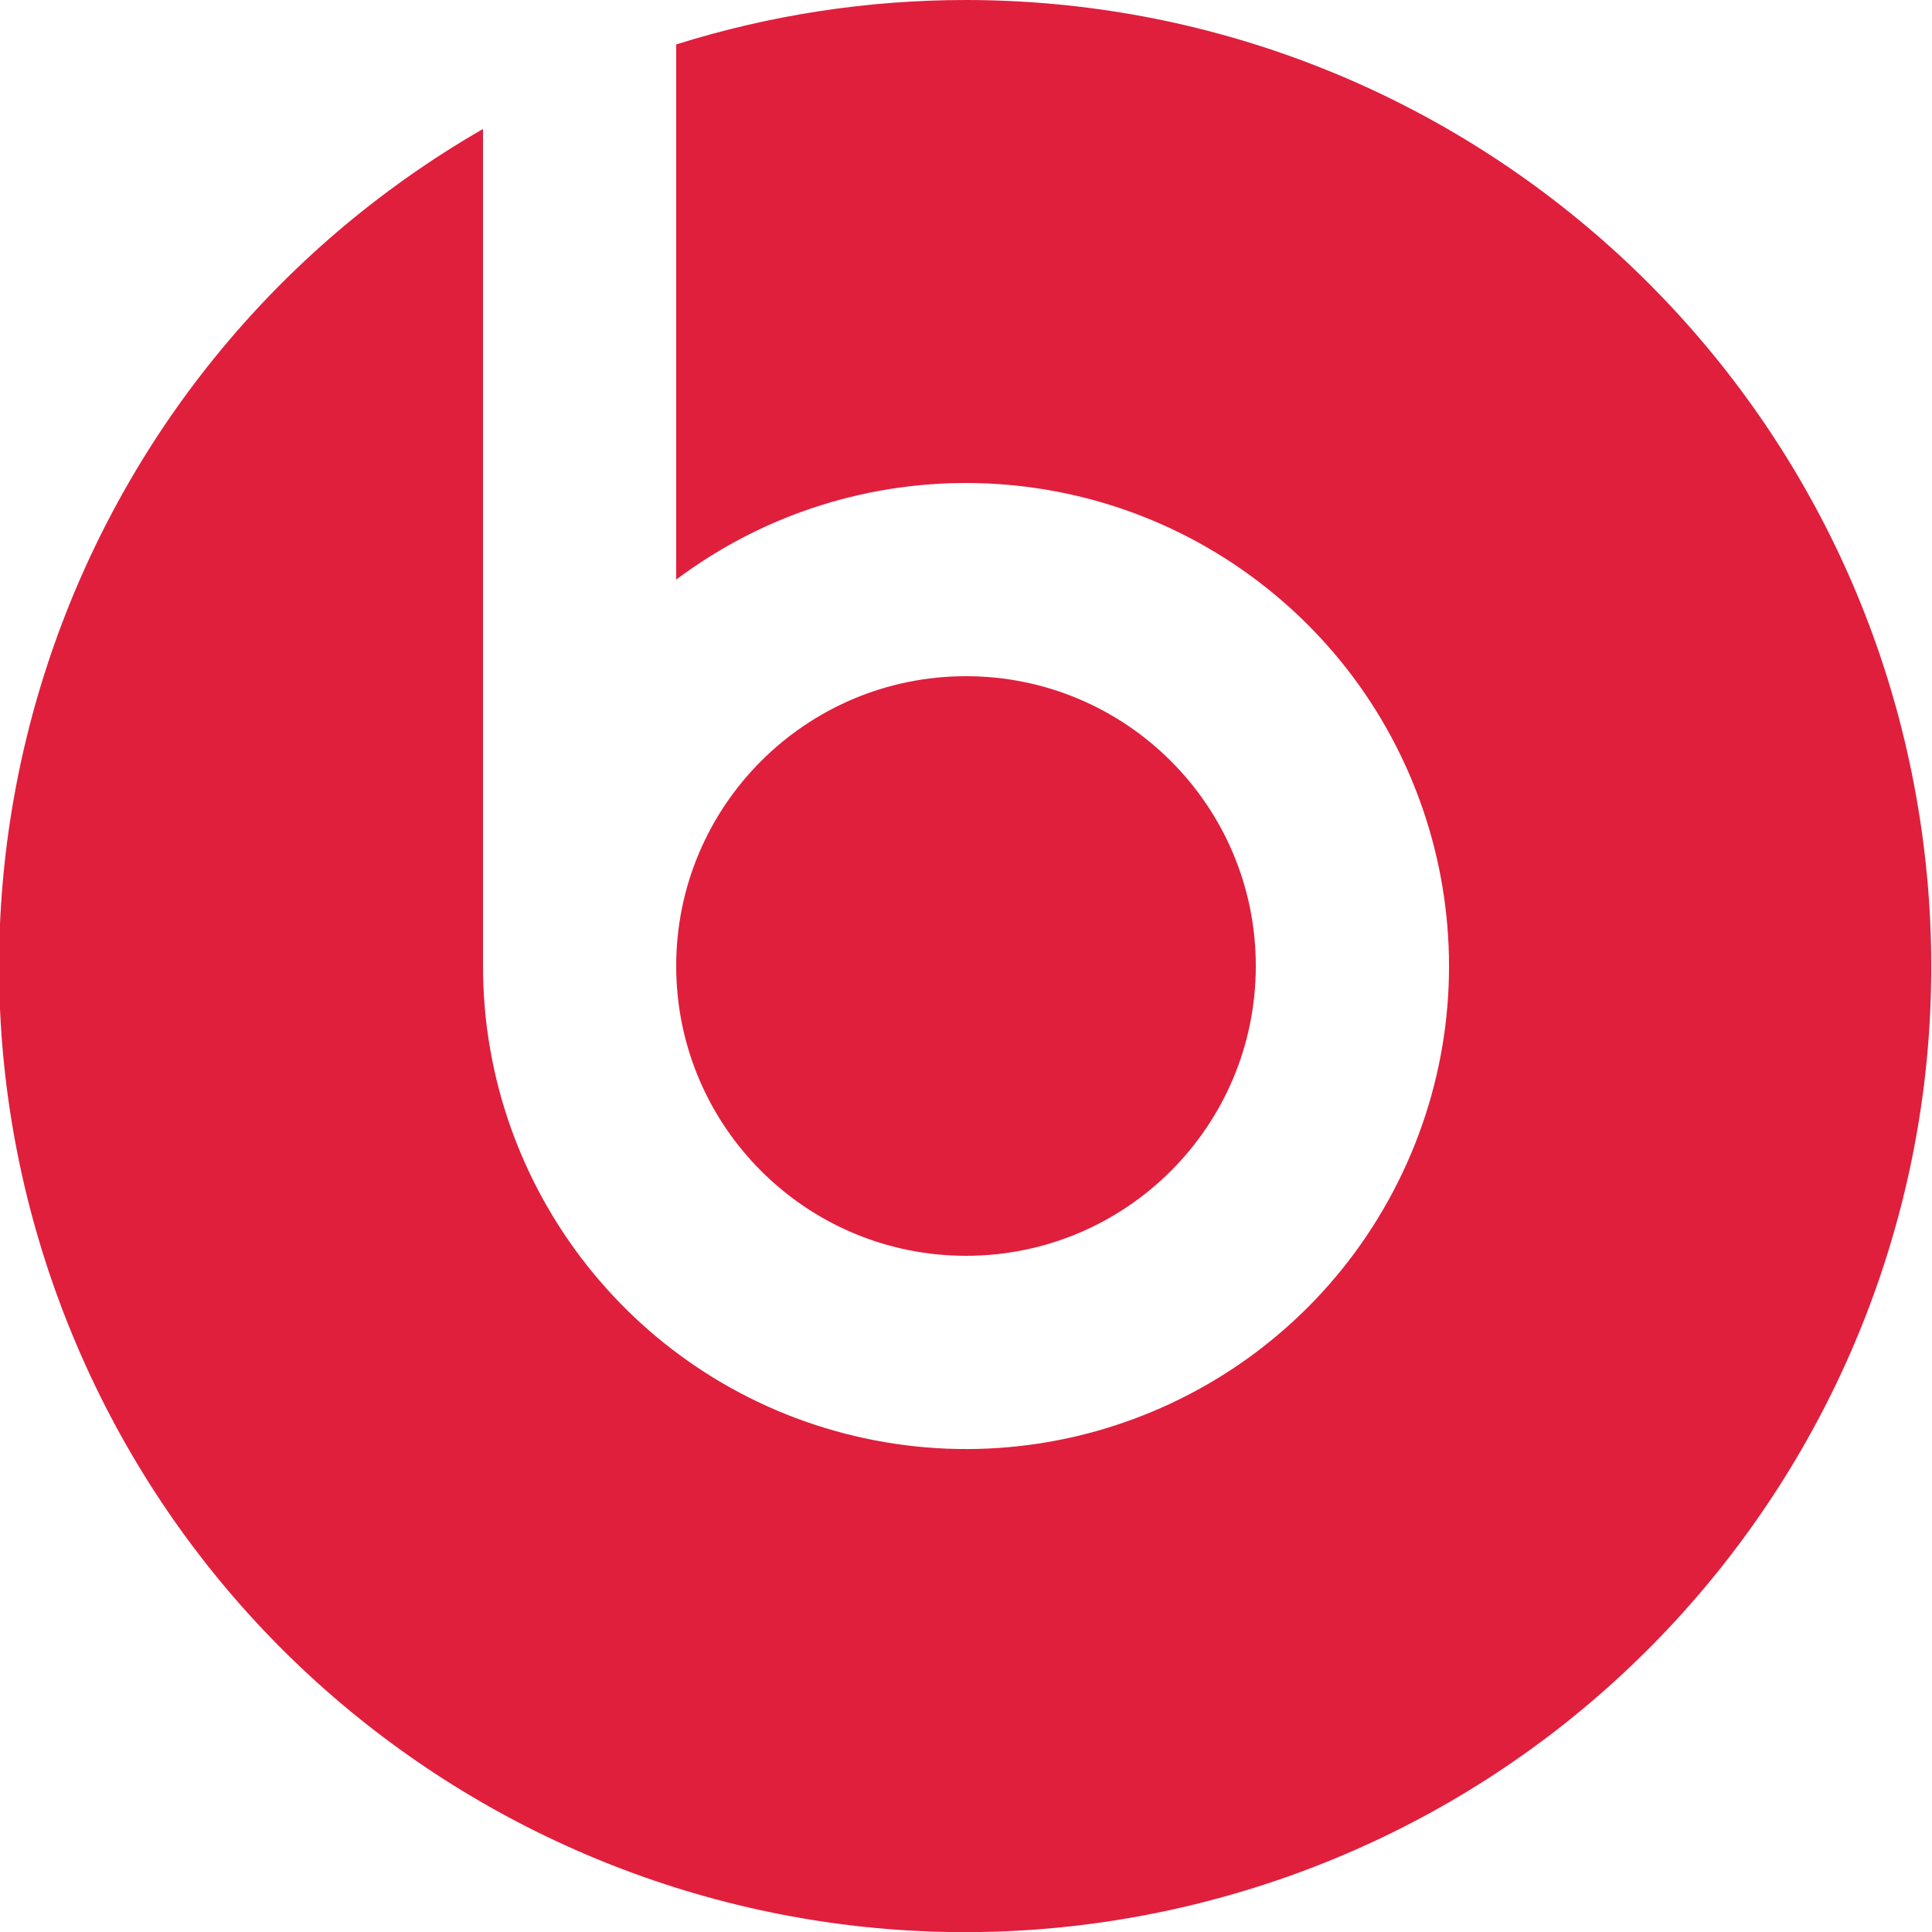
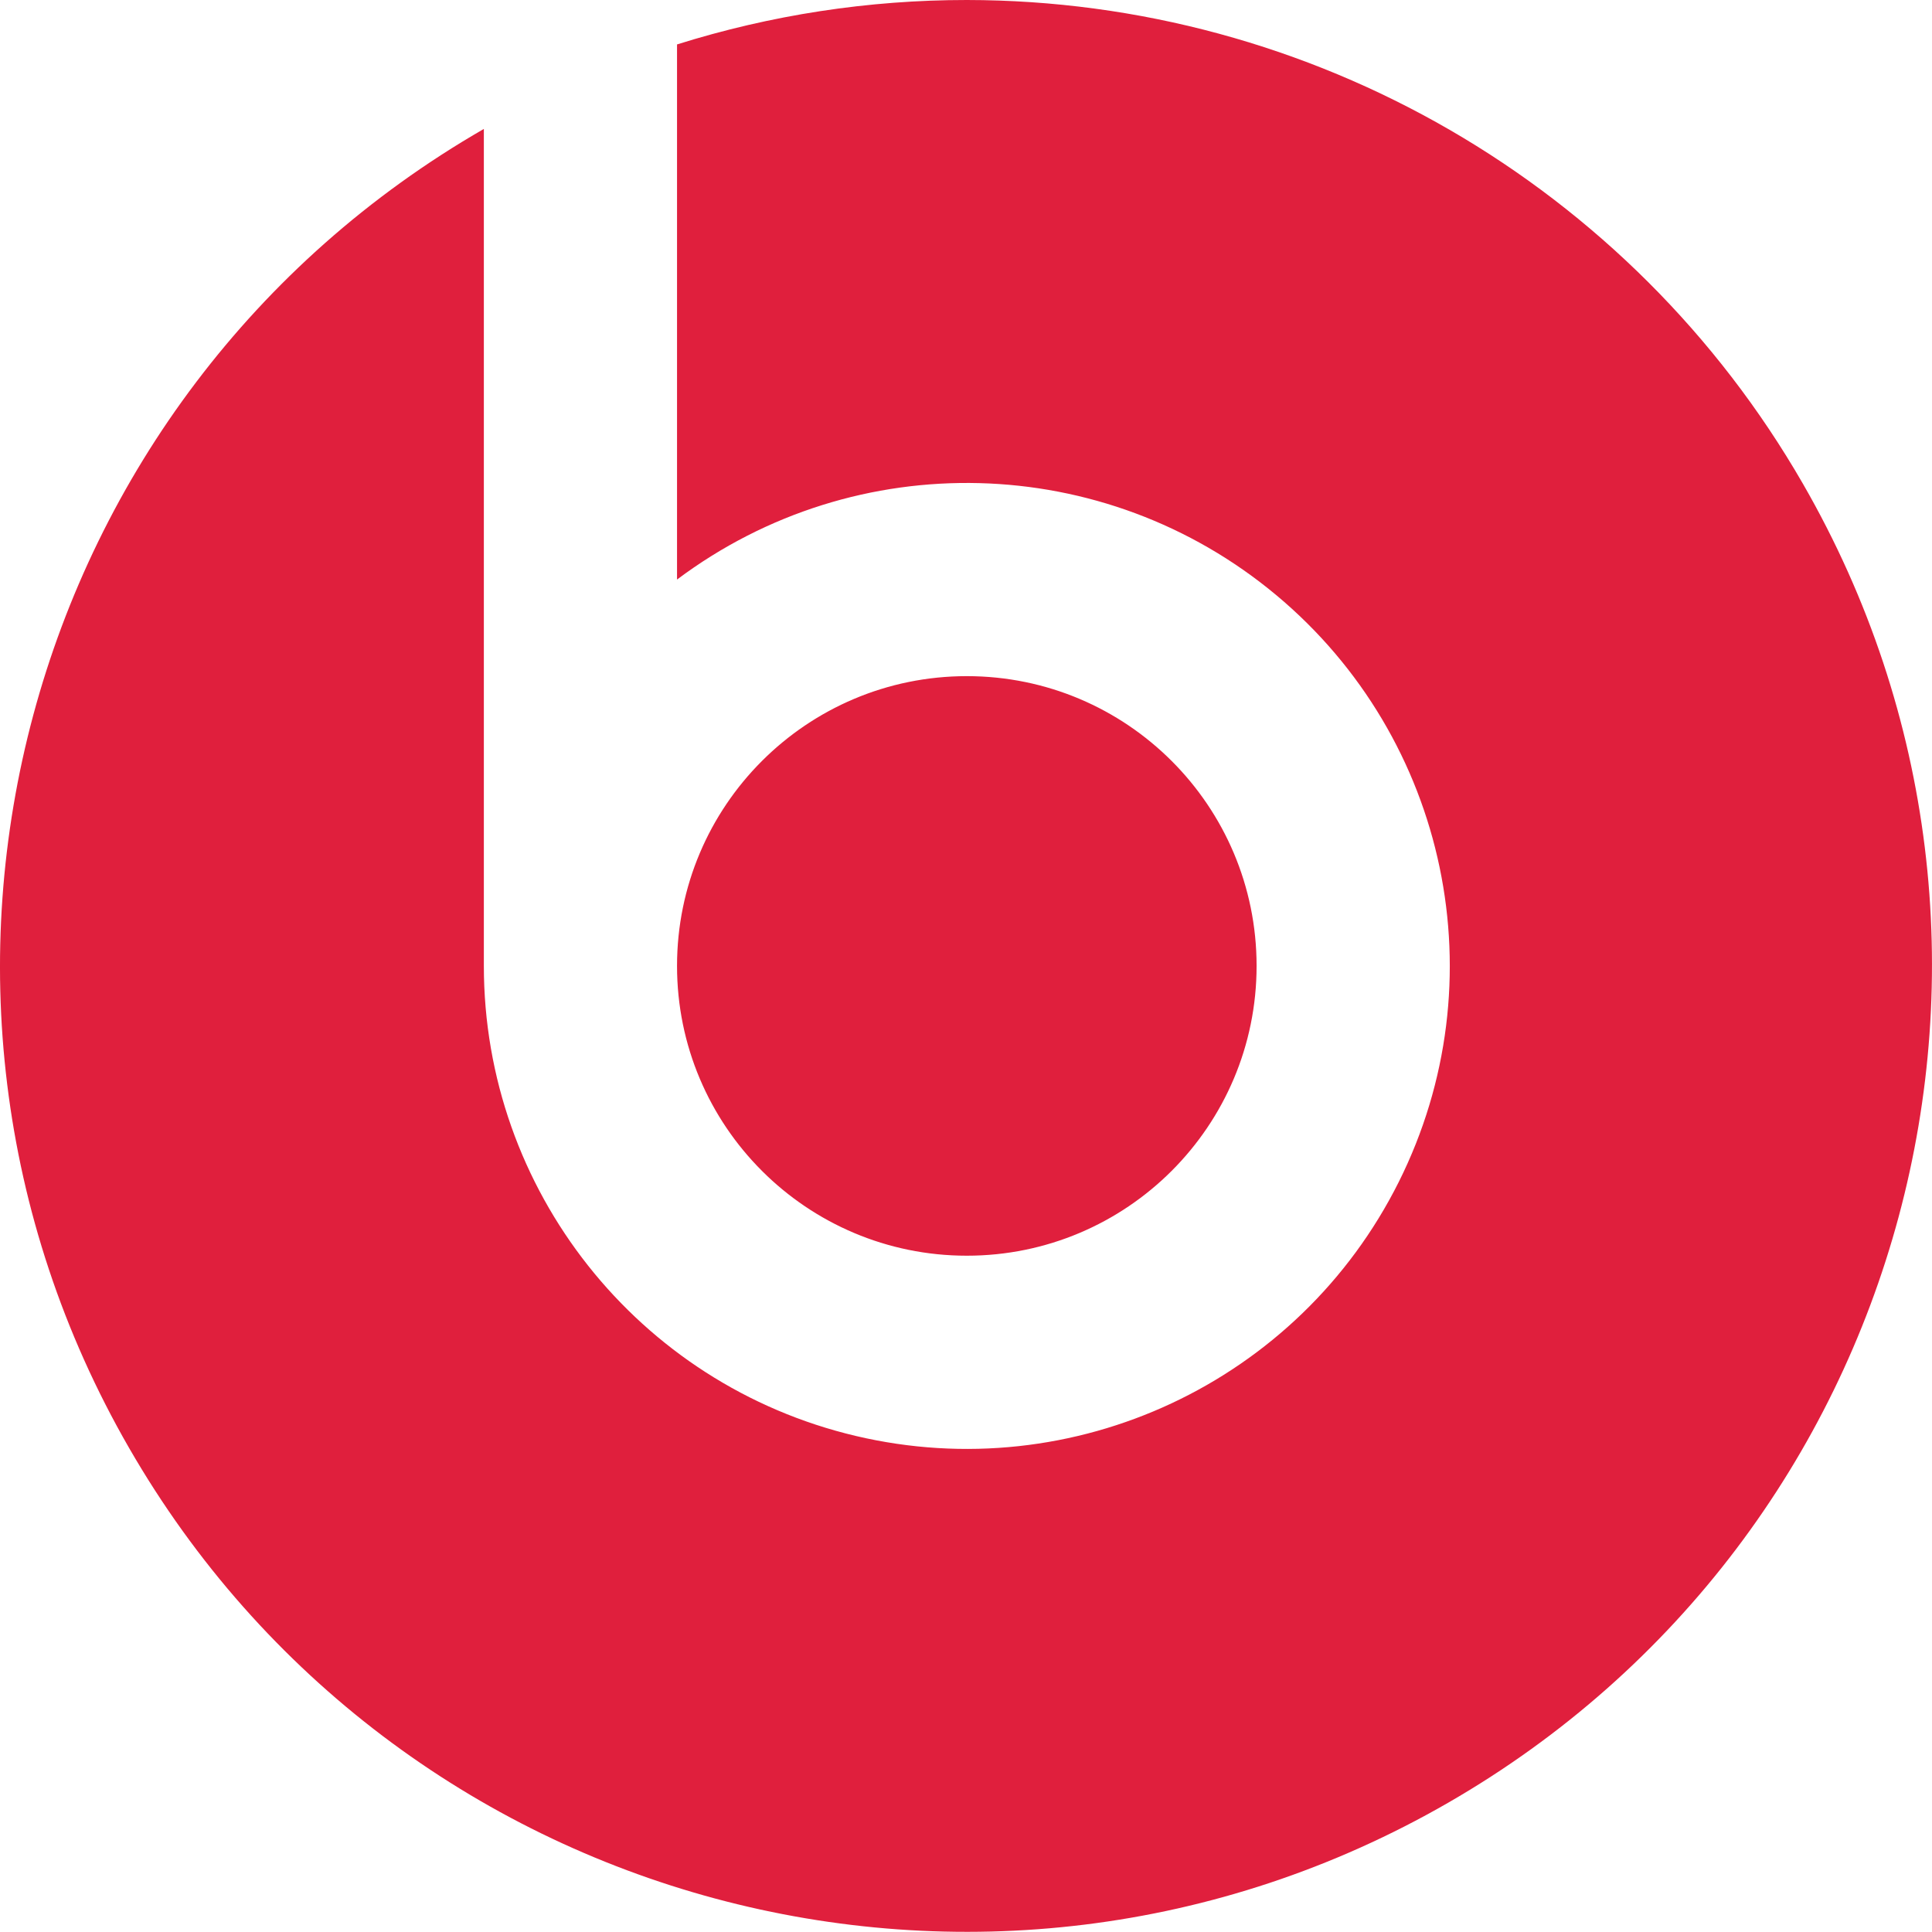
- <svg xmlns="http://www.w3.org/2000/svg" viewBox="0 0 40 40">
-   <path d="M20,26a6,6,0,1,0-6-6h0A6,6,0,0,0,20,26ZM20,0a20,20,0,0,0-6,.92V12a10,10,0,1,1-4,8V2.67A20,20,0,1,0,20,0Z" fill="#e01f3d" />
+ <svg xmlns="http://www.w3.org/2000/svg" viewBox="0 0 500.04 500">
+   <defs>
+     <style>.cls-1{fill:#e01f3d;}</style>
+   </defs>
+   <g id="Layer_2" data-name="Layer 2">
+     <g id="Layer_1-2" data-name="Layer 1">
+       <path class="cls-1" d="M250.23,325a75,75,0,1,0-75-75h0A75,75,0,0,0,250.23,325Zm0-325a250.06,250.06,0,0,0-75,11.5V150a125,125,0,1,1-50,100V33.37C5.61,102.29-35.5,255.13,33.41,374.76S255.18,535.5,374.8,466.59,535.54,244.82,466.63,125.2A250,250,0,0,0,250.23,0Z" />
+     </g>
+   </g>
</svg>
